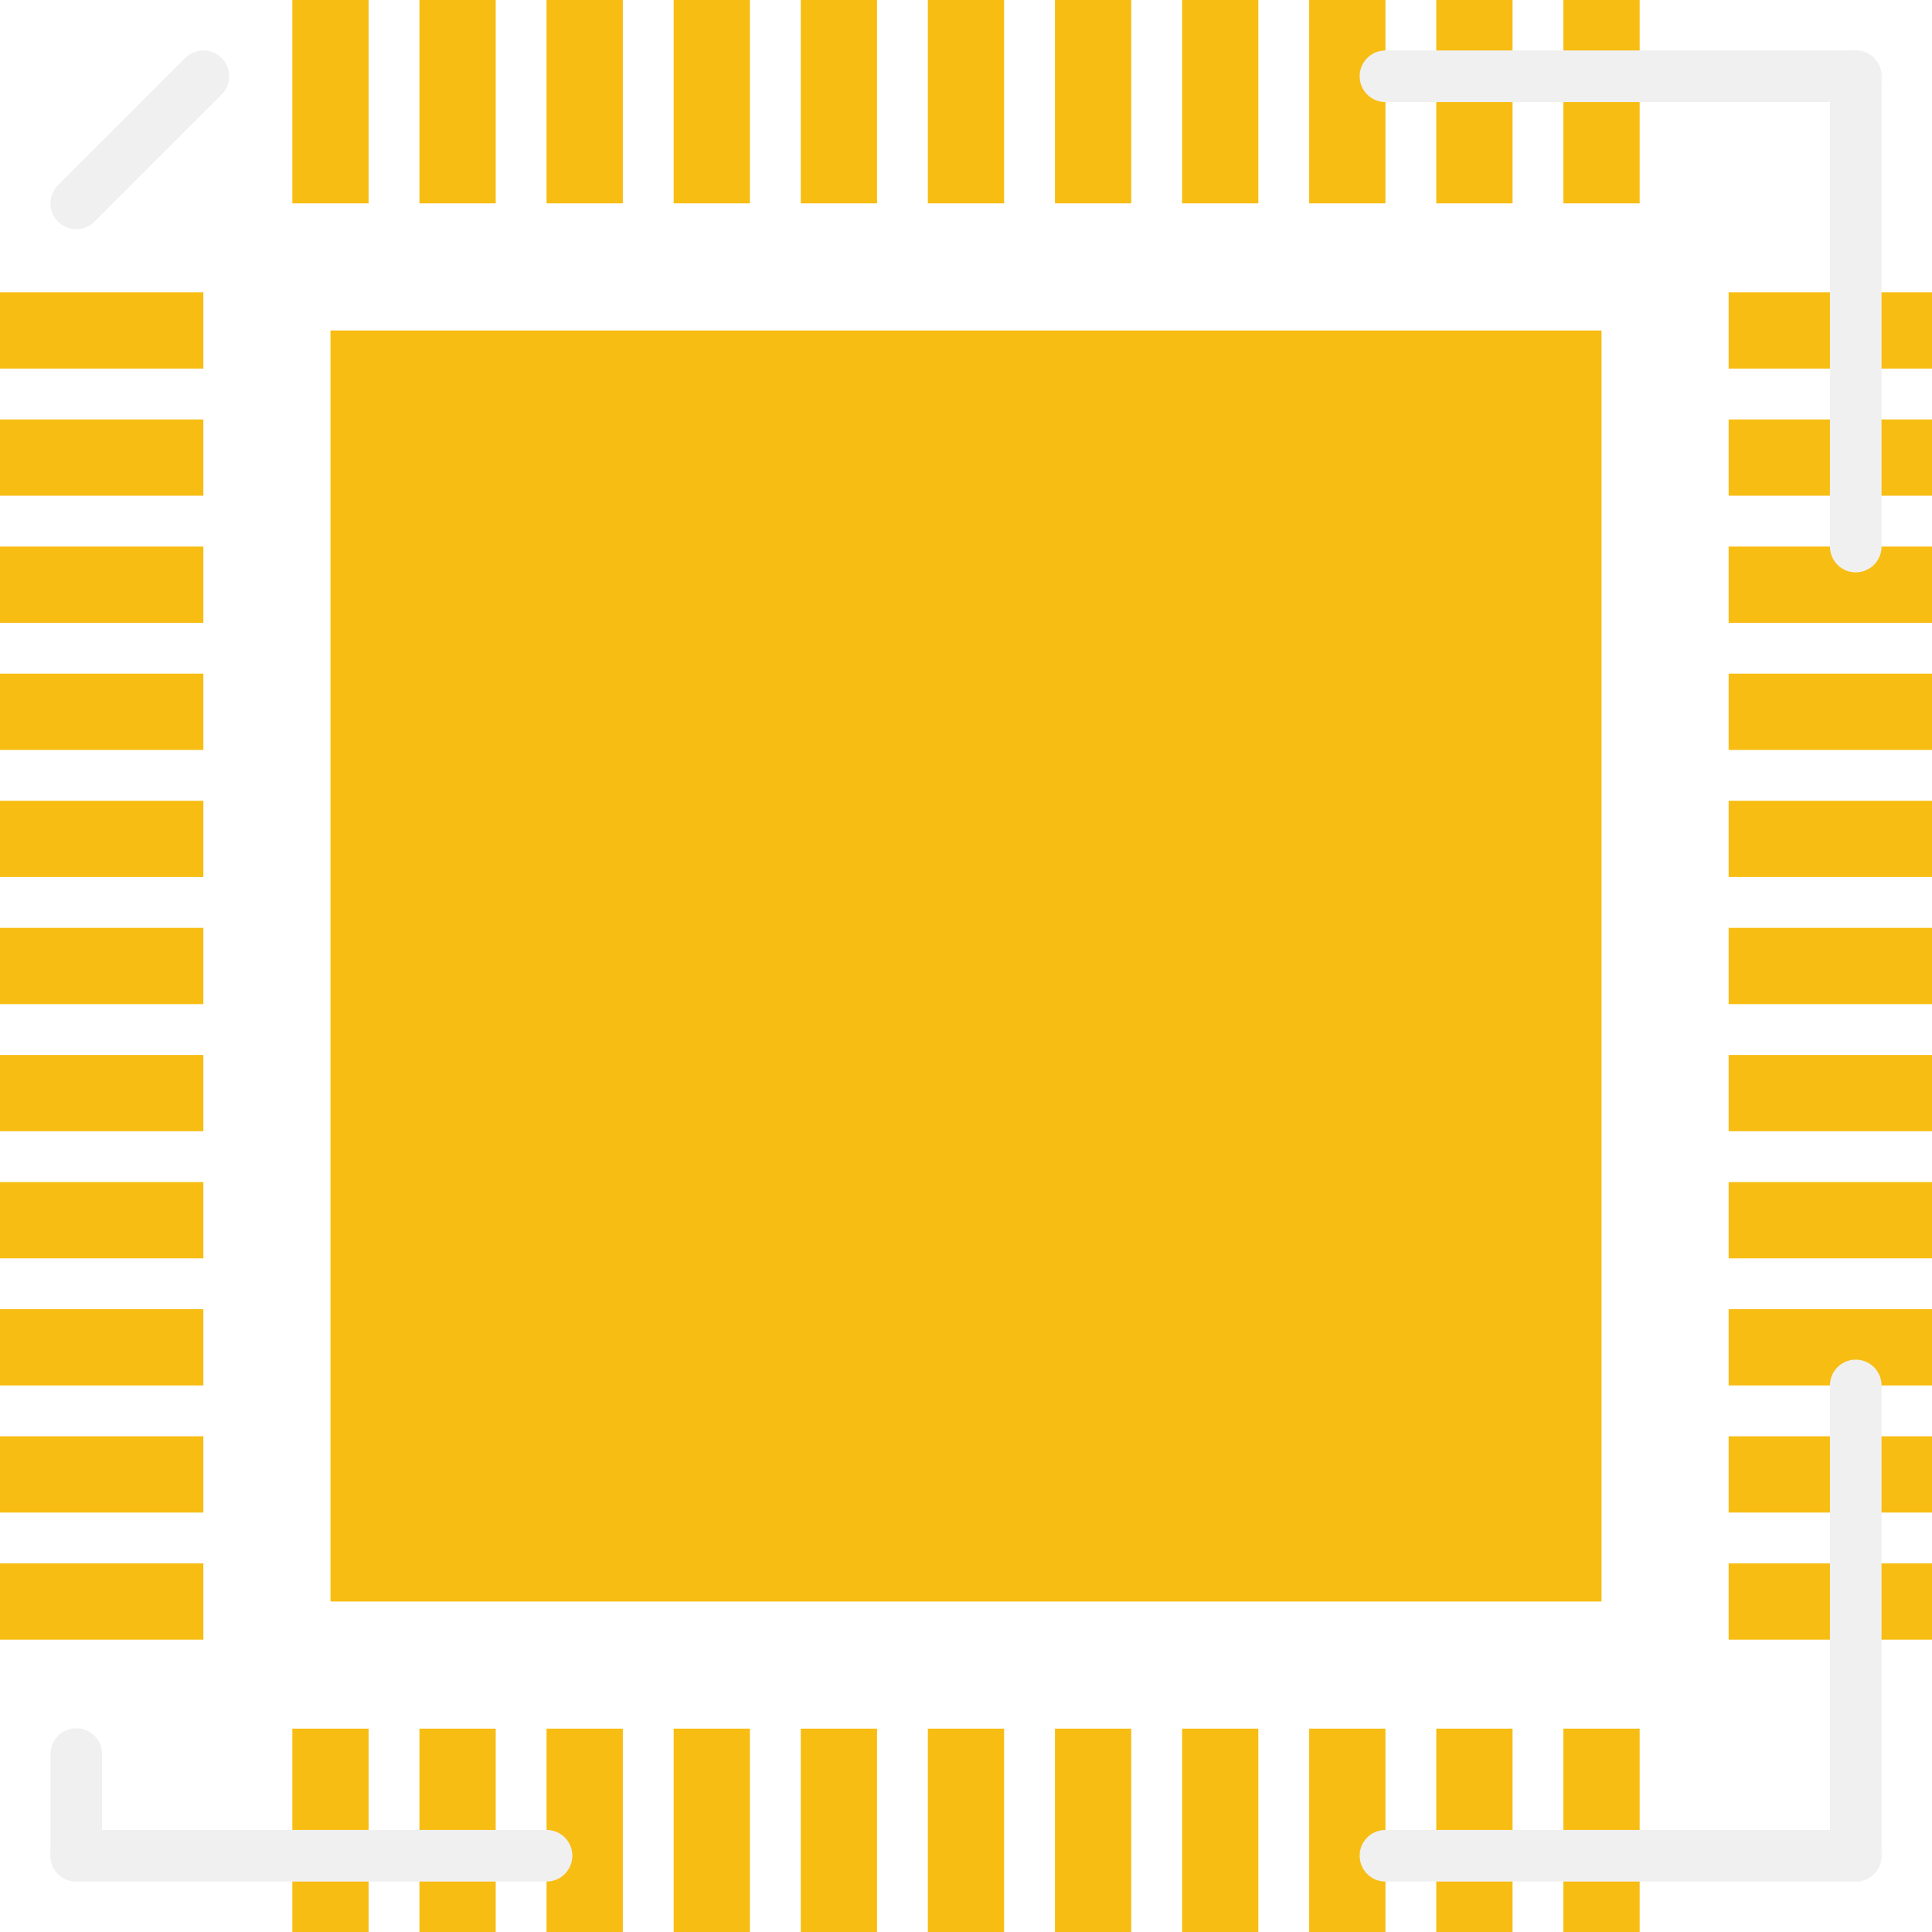
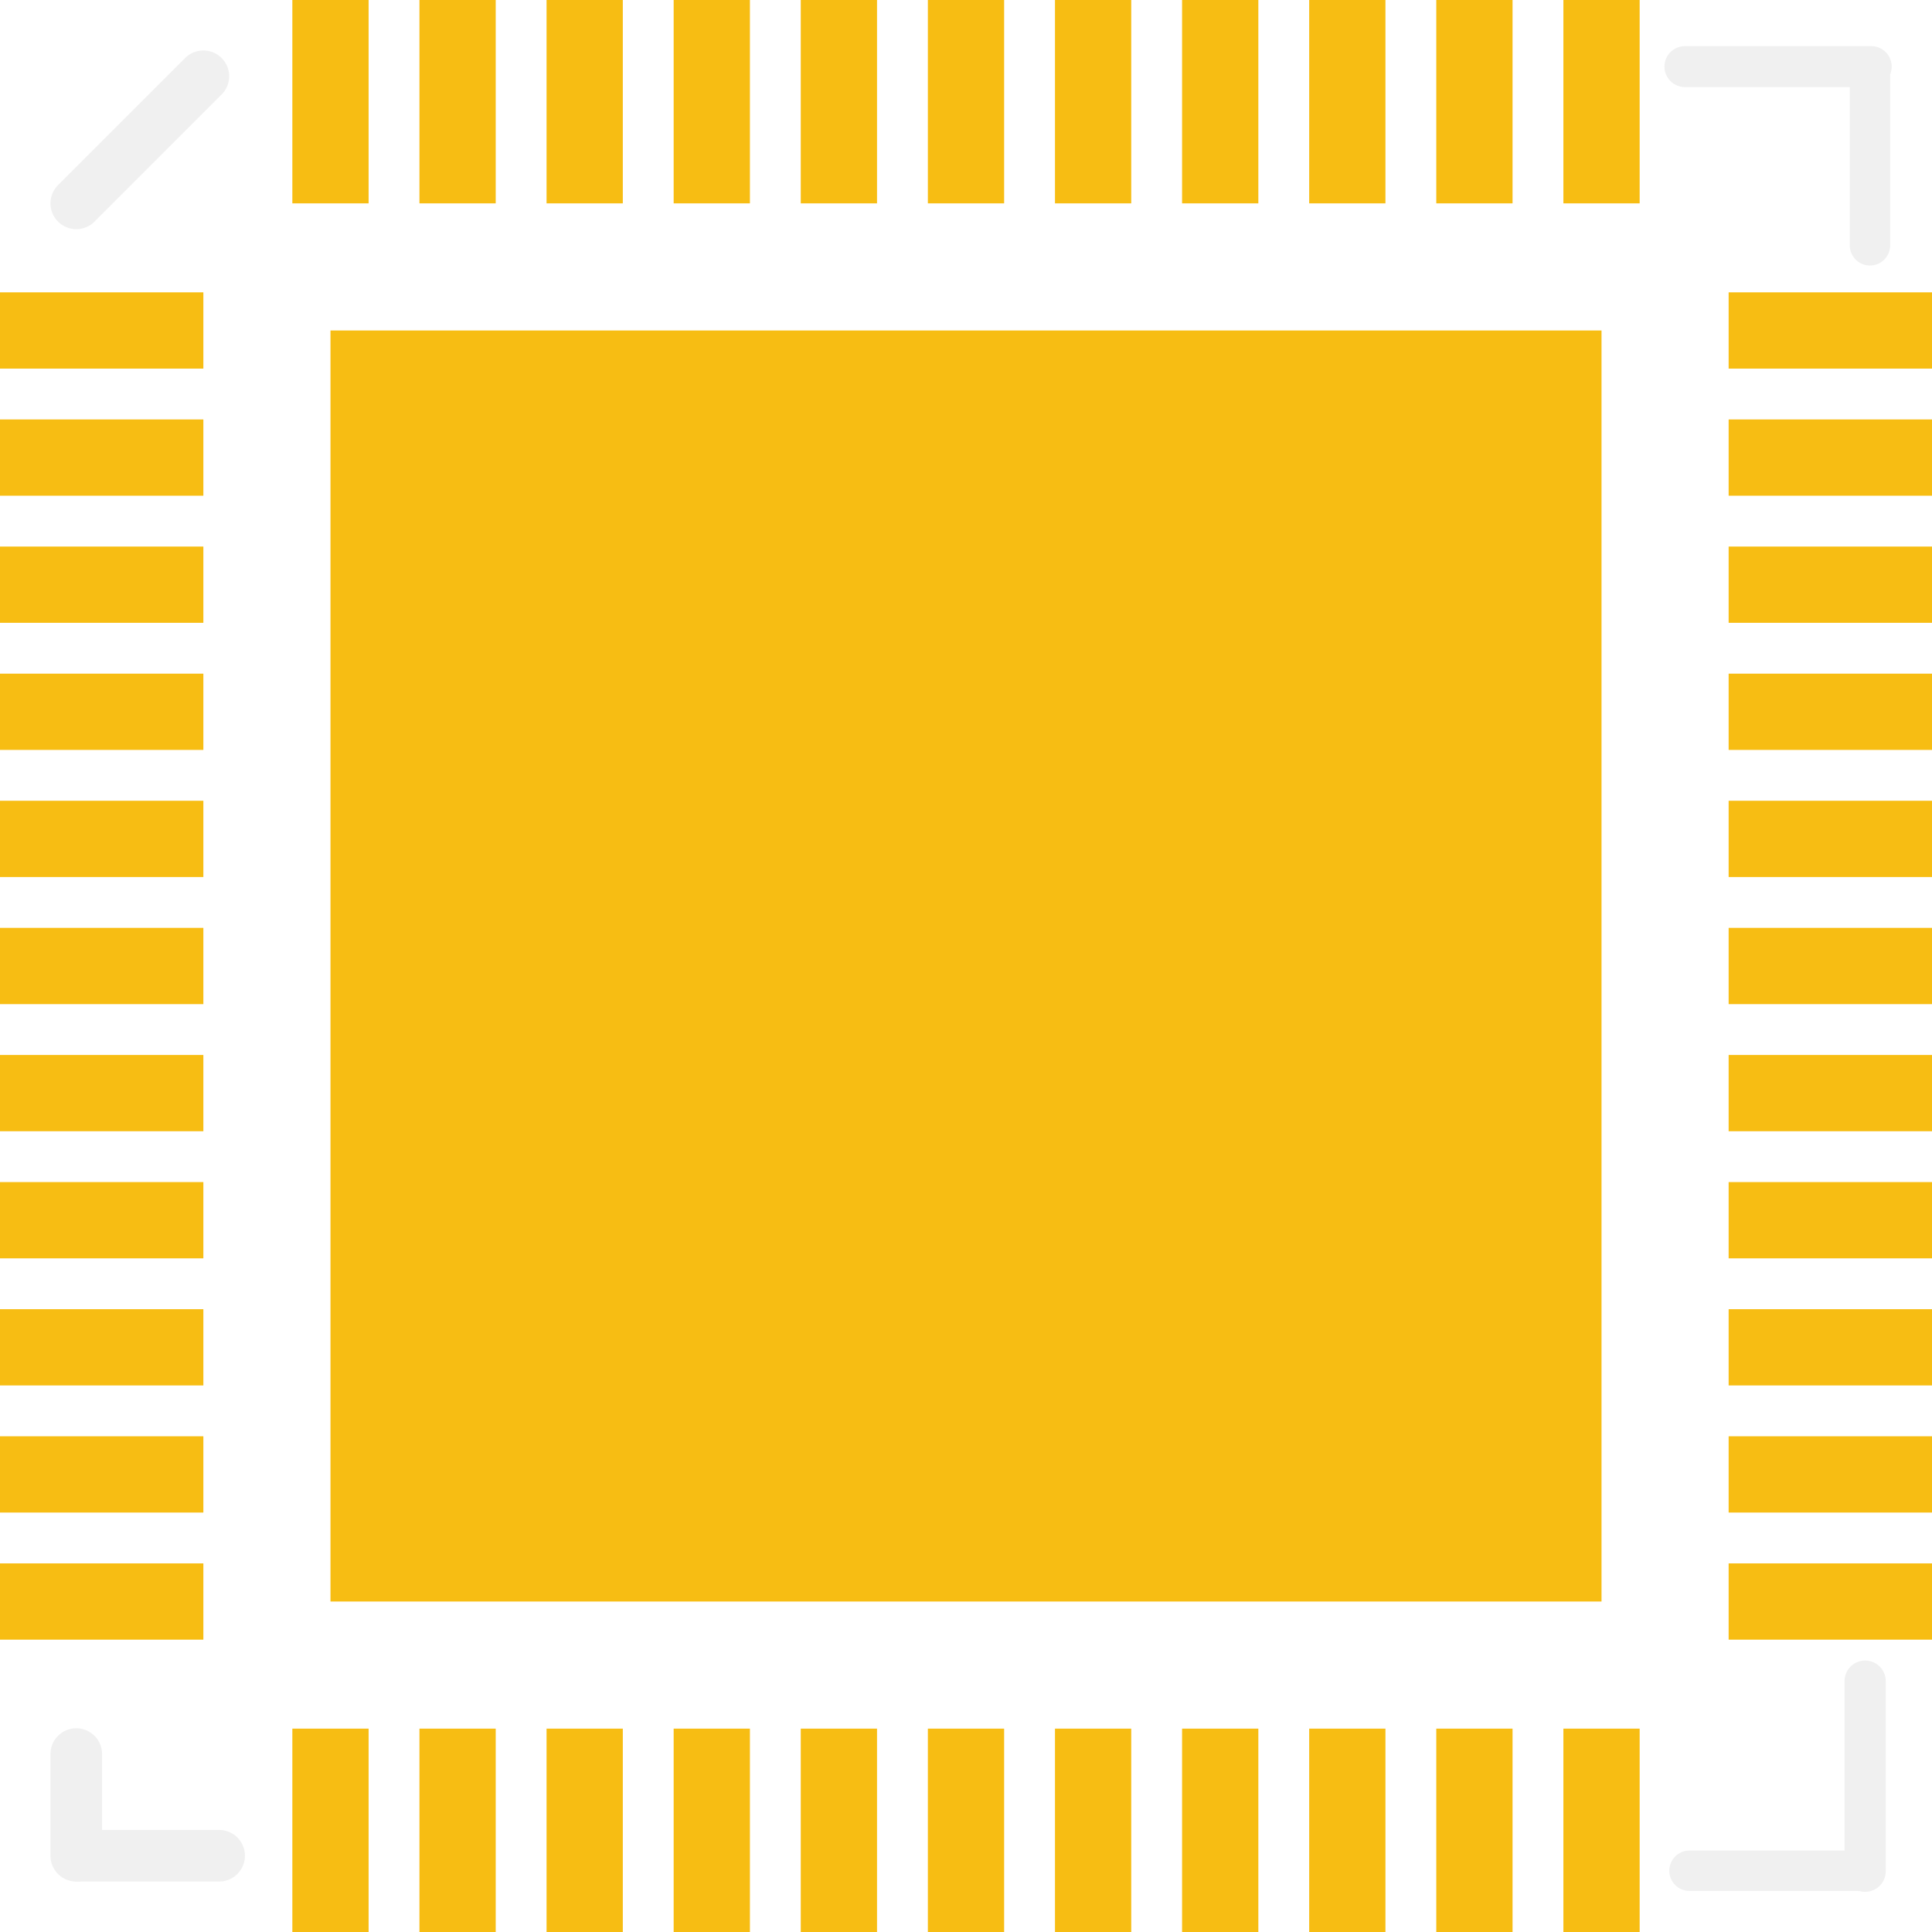
- <svg xmlns="http://www.w3.org/2000/svg" version="1.2" baseProfile="tiny" x="0in" y="0in" width="0.299in" height="0.299in" viewBox="0 0 7.6 7.6">
+ <svg xmlns="http://www.w3.org/2000/svg" version="1.2" x="0in" y="0in" width="0.299in" height="0.299in" viewBox="0 0 7.6 7.6" id="svg2985">
+   <defs id="defs3052" />
  <g id="copper1">
    <rect id="connector0pad" connectorname="1" x="0" y="1.15" width="0.8" height="0.3" stroke="none" stroke-width="0" fill="#F7BD13" stroke-linecap="round" />
    <rect id="connector1pad" connectorname="2" x="0" y="1.65" width="0.8" height="0.3" stroke="none" stroke-width="0" fill="#F7BD13" stroke-linecap="round" />
    <rect id="connector2pad" connectorname="3" x="0" y="2.15" width="0.8" height="0.3" stroke="none" stroke-width="0" fill="#F7BD13" stroke-linecap="round" />
    <rect id="connector3pad" connectorname="4" x="0" y="2.65" width="0.8" height="0.3" stroke="none" stroke-width="0" fill="#F7BD13" stroke-linecap="round" />
    <rect id="connector4pad" connectorname="5" x="0" y="3.15" width="0.8" height="0.3" stroke="none" stroke-width="0" fill="#F7BD13" stroke-linecap="round" />
    <rect id="connector5pad" connectorname="6" x="0" y="3.65" width="0.8" height="0.3" stroke="none" stroke-width="0" fill="#F7BD13" stroke-linecap="round" />
    <rect id="connector6pad" connectorname="7" x="0" y="4.15" width="0.8" height="0.3" stroke="none" stroke-width="0" fill="#F7BD13" stroke-linecap="round" />
    <rect id="connector7pad" connectorname="8" x="0" y="4.65" width="0.8" height="0.3" stroke="none" stroke-width="0" fill="#F7BD13" stroke-linecap="round" />
    <rect id="connector8pad" connectorname="9" x="0" y="5.15" width="0.8" height="0.3" stroke="none" stroke-width="0" fill="#F7BD13" stroke-linecap="round" />
    <rect id="connector9pad" connectorname="10" x="0" y="5.65" width="0.8" height="0.3" stroke="none" stroke-width="0" fill="#F7BD13" stroke-linecap="round" />
    <rect id="connector10pad" connectorname="11" x="0" y="6.15" width="0.8" height="0.3" stroke="none" stroke-width="0" fill="#F7BD13" stroke-linecap="round" />
    <rect id="connector11pad" connectorname="12" x="1.15" y="6.8" width="0.3" height="0.8" stroke="none" stroke-width="0" fill="#F7BD13" stroke-linecap="round" />
    <rect id="connector12pad" connectorname="13" x="1.65" y="6.8" width="0.3" height="0.8" stroke="none" stroke-width="0" fill="#F7BD13" stroke-linecap="round" />
    <rect id="connector13pad" connectorname="14" x="2.15" y="6.8" width="0.3" height="0.8" stroke="none" stroke-width="0" fill="#F7BD13" stroke-linecap="round" />
    <rect id="connector14pad" connectorname="15" x="2.65" y="6.8" width="0.3" height="0.8" stroke="none" stroke-width="0" fill="#F7BD13" stroke-linecap="round" />
    <rect id="connector15pad" connectorname="16" x="3.15" y="6.8" width="0.3" height="0.8" stroke="none" stroke-width="0" fill="#F7BD13" stroke-linecap="round" />
    <rect id="connector16pad" connectorname="17" x="3.65" y="6.8" width="0.3" height="0.8" stroke="none" stroke-width="0" fill="#F7BD13" stroke-linecap="round" />
    <rect id="connector17pad" connectorname="18" x="4.15" y="6.8" width="0.3" height="0.8" stroke="none" stroke-width="0" fill="#F7BD13" stroke-linecap="round" />
    <rect id="connector18pad" connectorname="19" x="4.65" y="6.8" width="0.3" height="0.8" stroke="none" stroke-width="0" fill="#F7BD13" stroke-linecap="round" />
    <rect id="connector19pad" connectorname="20" x="5.15" y="6.8" width="0.3" height="0.8" stroke="none" stroke-width="0" fill="#F7BD13" stroke-linecap="round" />
    <rect id="connector20pad" connectorname="21" x="5.65" y="6.8" width="0.3" height="0.8" stroke="none" stroke-width="0" fill="#F7BD13" stroke-linecap="round" />
    <rect id="connector21pad" connectorname="22" x="6.15" y="6.8" width="0.3" height="0.8" stroke="none" stroke-width="0" fill="#F7BD13" stroke-linecap="round" />
    <rect id="connector22pad" connectorname="23" x="6.8" y="6.15" width="0.8" height="0.3" stroke="none" stroke-width="0" fill="#F7BD13" stroke-linecap="round" />
    <rect id="connector23pad" connectorname="24" x="6.8" y="5.65" width="0.8" height="0.3" stroke="none" stroke-width="0" fill="#F7BD13" stroke-linecap="round" />
    <rect id="connector24pad" connectorname="25" x="6.8" y="5.15" width="0.8" height="0.3" stroke="none" stroke-width="0" fill="#F7BD13" stroke-linecap="round" />
    <rect id="connector25pad" connectorname="26" x="6.8" y="4.65" width="0.8" height="0.3" stroke="none" stroke-width="0" fill="#F7BD13" stroke-linecap="round" />
    <rect id="connector26pad" connectorname="27" x="6.8" y="4.15" width="0.8" height="0.3" stroke="none" stroke-width="0" fill="#F7BD13" stroke-linecap="round" />
    <rect id="connector27pad" connectorname="28" x="6.8" y="3.65" width="0.8" height="0.3" stroke="none" stroke-width="0" fill="#F7BD13" stroke-linecap="round" />
    <rect id="connector28pad" connectorname="29" x="6.8" y="3.15" width="0.8" height="0.3" stroke="none" stroke-width="0" fill="#F7BD13" stroke-linecap="round" />
    <rect id="connector29pad" connectorname="30" x="6.8" y="2.65" width="0.8" height="0.3" stroke="none" stroke-width="0" fill="#F7BD13" stroke-linecap="round" />
    <rect id="connector30pad" connectorname="31" x="6.8" y="2.15" width="0.8" height="0.3" stroke="none" stroke-width="0" fill="#F7BD13" stroke-linecap="round" />
    <rect id="connector31pad" connectorname="32" x="6.8" y="1.65" width="0.8" height="0.3" stroke="none" stroke-width="0" fill="#F7BD13" stroke-linecap="round" />
    <rect id="connector32pad" connectorname="33" x="6.8" y="1.15" width="0.8" height="0.3" stroke="none" stroke-width="0" fill="#F7BD13" stroke-linecap="round" />
    <rect id="connector33pad" connectorname="34" x="6.15" y="0" width="0.3" height="0.8" stroke="none" stroke-width="0" fill="#F7BD13" stroke-linecap="round" />
    <rect id="connector34pad" connectorname="35" x="5.65" y="0" width="0.3" height="0.8" stroke="none" stroke-width="0" fill="#F7BD13" stroke-linecap="round" />
    <rect id="connector35pad" connectorname="36" x="5.15" y="0" width="0.3" height="0.8" stroke="none" stroke-width="0" fill="#F7BD13" stroke-linecap="round" />
    <rect id="connector36pad" connectorname="37" x="4.65" y="0" width="0.3" height="0.8" stroke="none" stroke-width="0" fill="#F7BD13" stroke-linecap="round" />
    <rect id="connector37pad" connectorname="38" x="4.15" y="0" width="0.3" height="0.8" stroke="none" stroke-width="0" fill="#F7BD13" stroke-linecap="round" />
    <rect id="connector38pad" connectorname="39" x="3.65" y="0" width="0.3" height="0.8" stroke="none" stroke-width="0" fill="#F7BD13" stroke-linecap="round" />
    <rect id="connector39pad" connectorname="40" x="3.15" y="0" width="0.3" height="0.8" stroke="none" stroke-width="0" fill="#F7BD13" stroke-linecap="round" />
    <rect id="connector40pad" connectorname="41" x="2.65" y="0" width="0.3" height="0.8" stroke="none" stroke-width="0" fill="#F7BD13" stroke-linecap="round" />
    <rect id="connector41pad" connectorname="42" x="2.15" y="0" width="0.3" height="0.8" stroke="none" stroke-width="0" fill="#F7BD13" stroke-linecap="round" />
    <rect id="connector42pad" connectorname="43" x="1.65" y="0" width="0.3" height="0.8" stroke="none" stroke-width="0" fill="#F7BD13" stroke-linecap="round" />
    <rect id="connector43pad" connectorname="44" x="1.15" y="0" width="0.3" height="0.8" stroke="none" stroke-width="0" fill="#F7BD13" stroke-linecap="round" />
-     <rect class="other" x="1.3" y="1.3" width="5" height="5" stroke="none" stroke-width="0" fill="#F7BD13" stroke-linecap="round" />
-     <g id="copper0">
- </g>
+     <rect class="other" x="1.3" y="1.3" width="5" height="5" stroke="none" stroke-width="0" fill="#F7BD13" stroke-linecap="round" id="rect3032" />
+     <g id="copper0" />
  </g>
  <g id="silkscreen">
-     <line class="other" x1="5.45" y1="7.3" x2="7.3" y2="7.3" stroke="#f0f0f0" stroke-width="0.203" stroke-linecap="round" />
-     <line class="other" x1="7.3" y1="5.45" x2="7.3" y2="7.3" stroke="#f0f0f0" stroke-width="0.203" stroke-linecap="round" />
-     <line class="other" x1="2.15" y1="7.3" x2="0.3" y2="7.3" stroke="#f0f0f0" stroke-width="0.203" stroke-linecap="round" />
-     <line class="other" x1="0.3" y1="7.3" x2="0.3" y2="6.9" stroke="#f0f0f0" stroke-width="0.203" stroke-linecap="round" />
-     <line class="other" x1="7.3" y1="2.15" x2="7.3" y2="0.3" stroke="#f0f0f0" stroke-width="0.203" stroke-linecap="round" />
-     <line class="other" x1="7.3" y1="0.3" x2="5.45" y2="0.3" stroke="#f0f0f0" stroke-width="0.203" stroke-linecap="round" />
-     <line class="other" x1="0.8" y1="0.3" x2="0.3" y2="0.8" stroke="#f0f0f0" stroke-width="0.203" stroke-linecap="round" />
+     <line class="other" x1="6.646" y1="7.359" x2="7.337" y2="7.359" id="line3036" style="stroke:#f0f0f0;stroke-width:0.159;stroke-linecap:round" />
+     <line class="other" x1="7.337" y1="6.613" x2="7.337" y2="7.361" id="line3038" style="stroke:#f0f0f0;stroke-width:0.162;stroke-linecap:round" />
+     <line class="other" x1="0.862" y1="7.3" x2="0.306" y2="7.3" id="line3040" style="stroke:#f0f0f0;stroke-width:0.203;stroke-linecap:round" />
+     <line class="other" x1="0.3" y1="7.3" x2="0.3" y2="6.9" stroke="#f0f0f0" stroke-width="0.203" stroke-linecap="round" id="line3042" />
+     <line class="other" x1="7.356" y1="0.965" x2="7.356" y2="0.268" id="line3044" style="stroke:#f0f0f0;stroke-width:0.159;stroke-linecap:round" />
+     <line class="other" x1="7.361" y1="0.262" x2="6.628" y2="0.262" id="line3046" style="stroke:#f0f0f0;stroke-width:0.161;stroke-linecap:round" />
+     <line class="other" x1="0.8" y1="0.3" x2="0.3" y2="0.8" stroke="#f0f0f0" stroke-width="0.203" stroke-linecap="round" id="line3048" />
  </g>
</svg>
